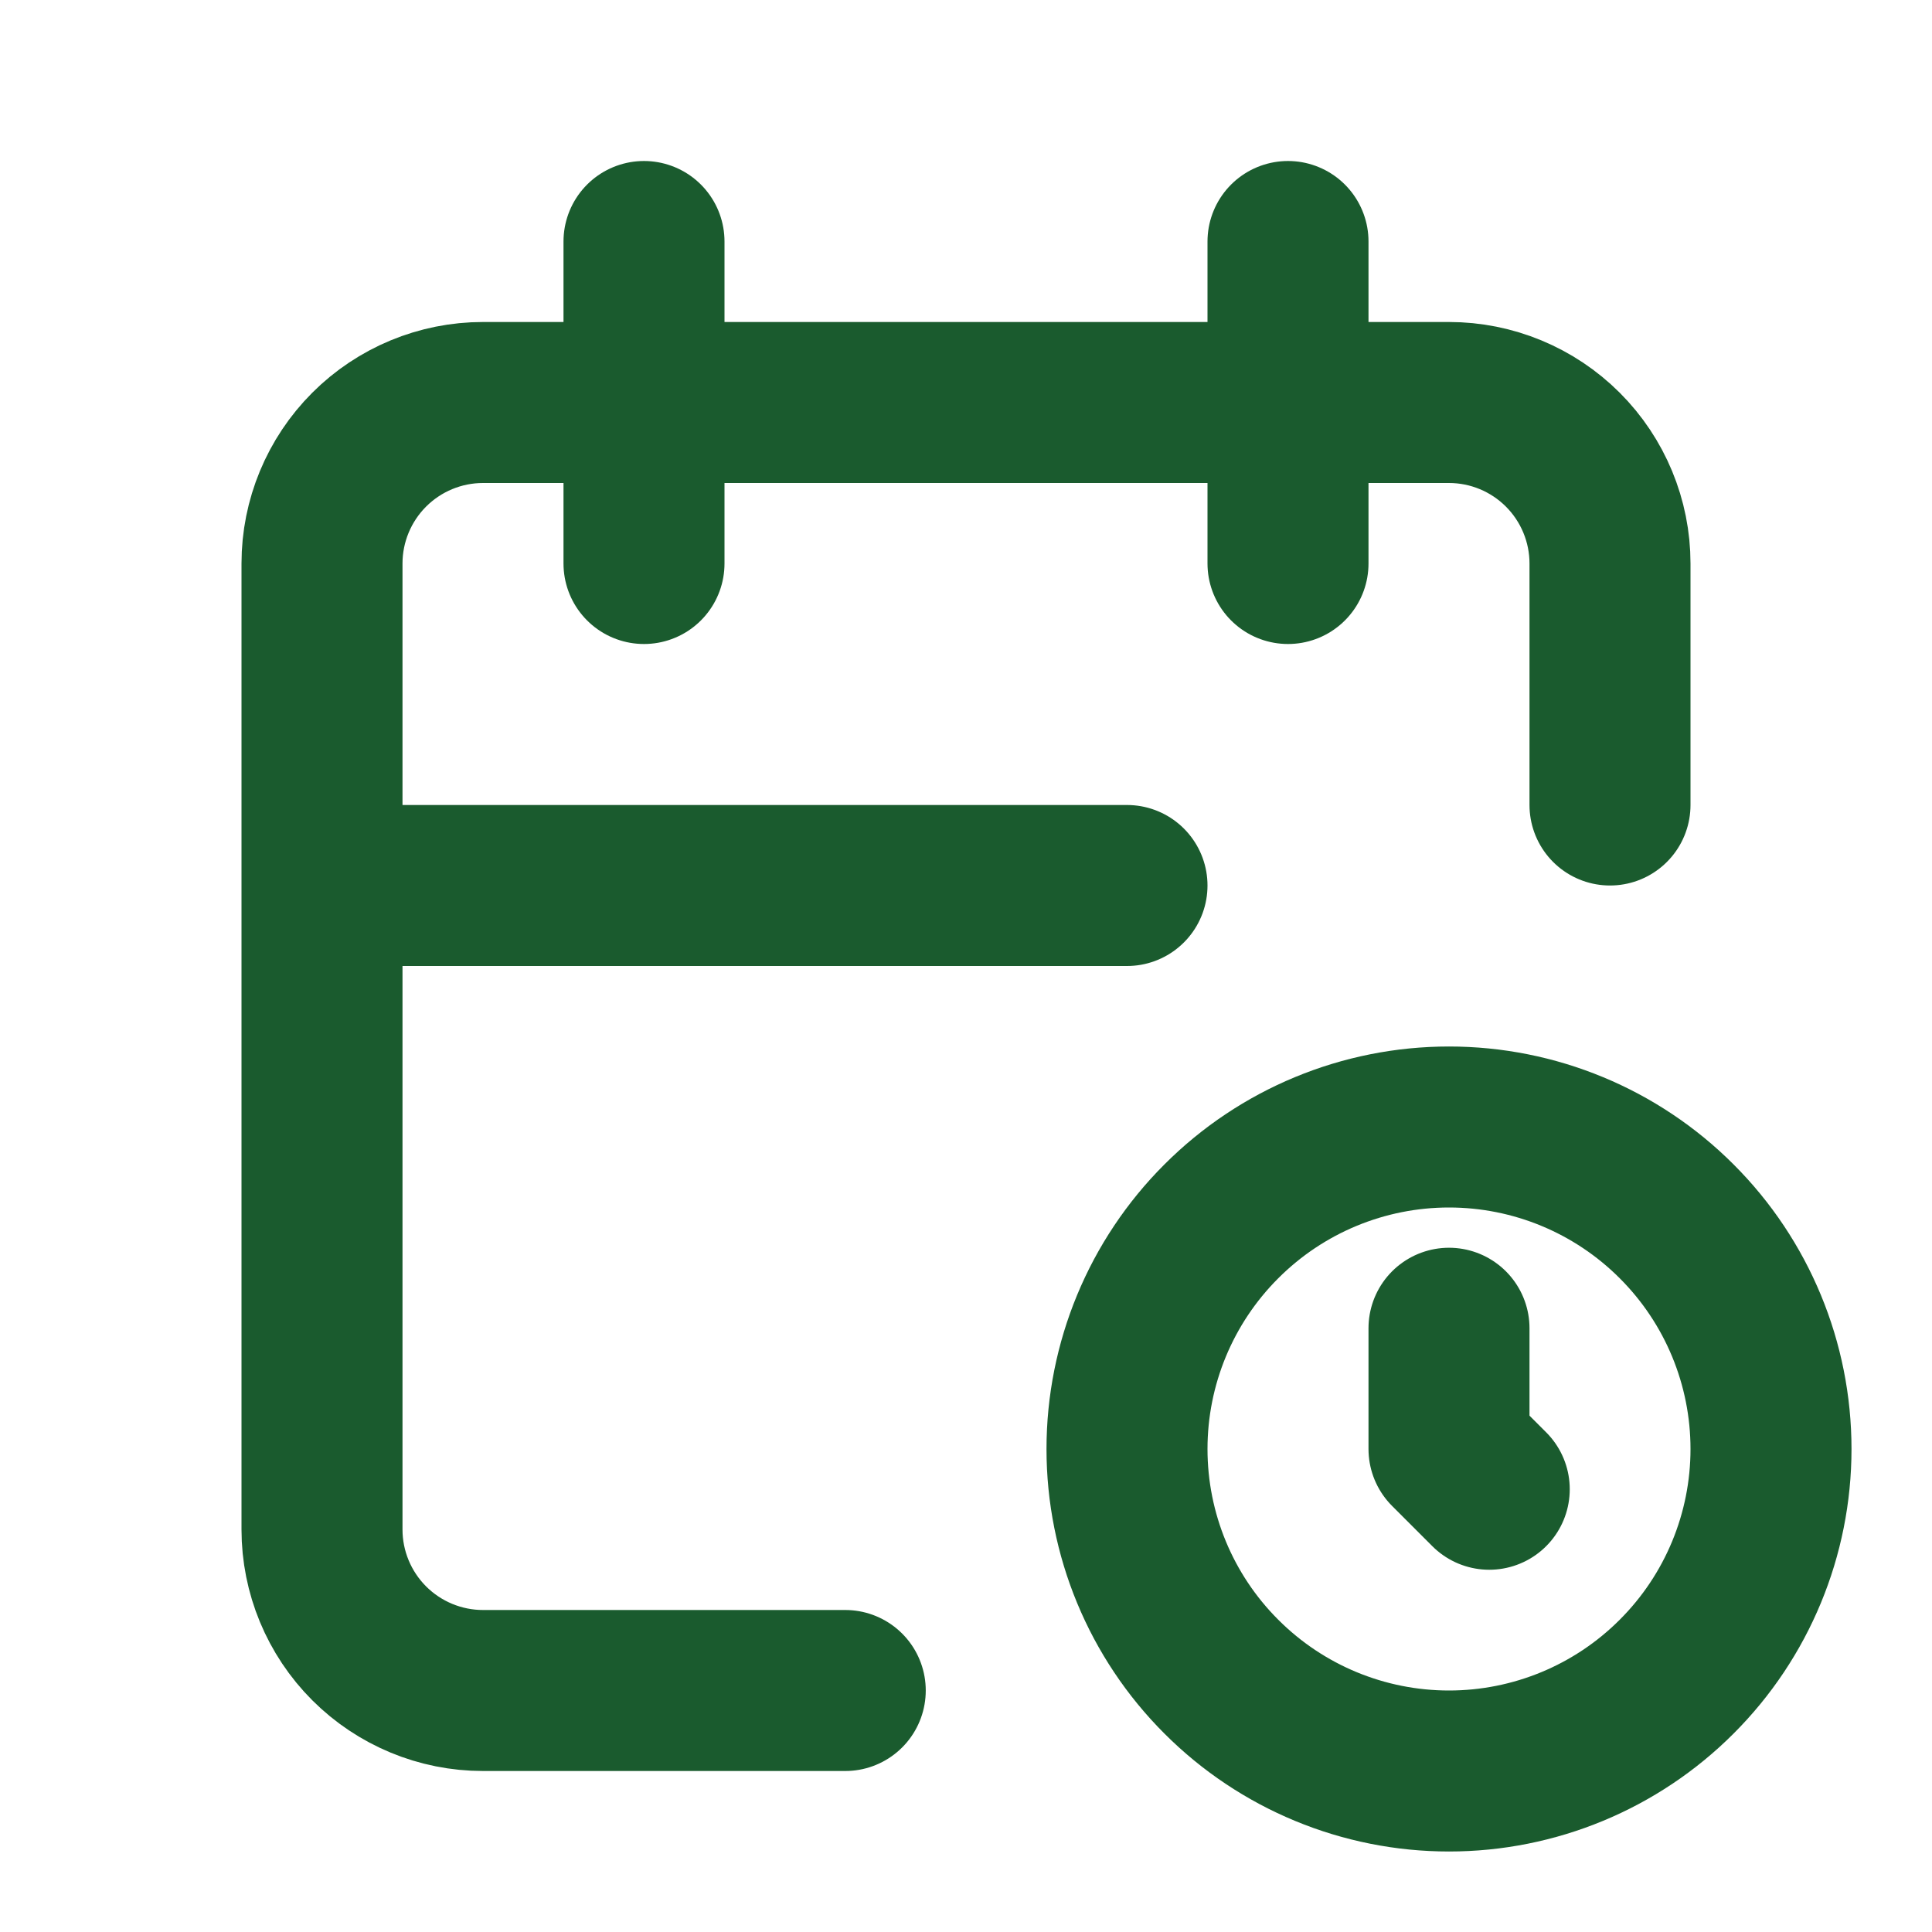
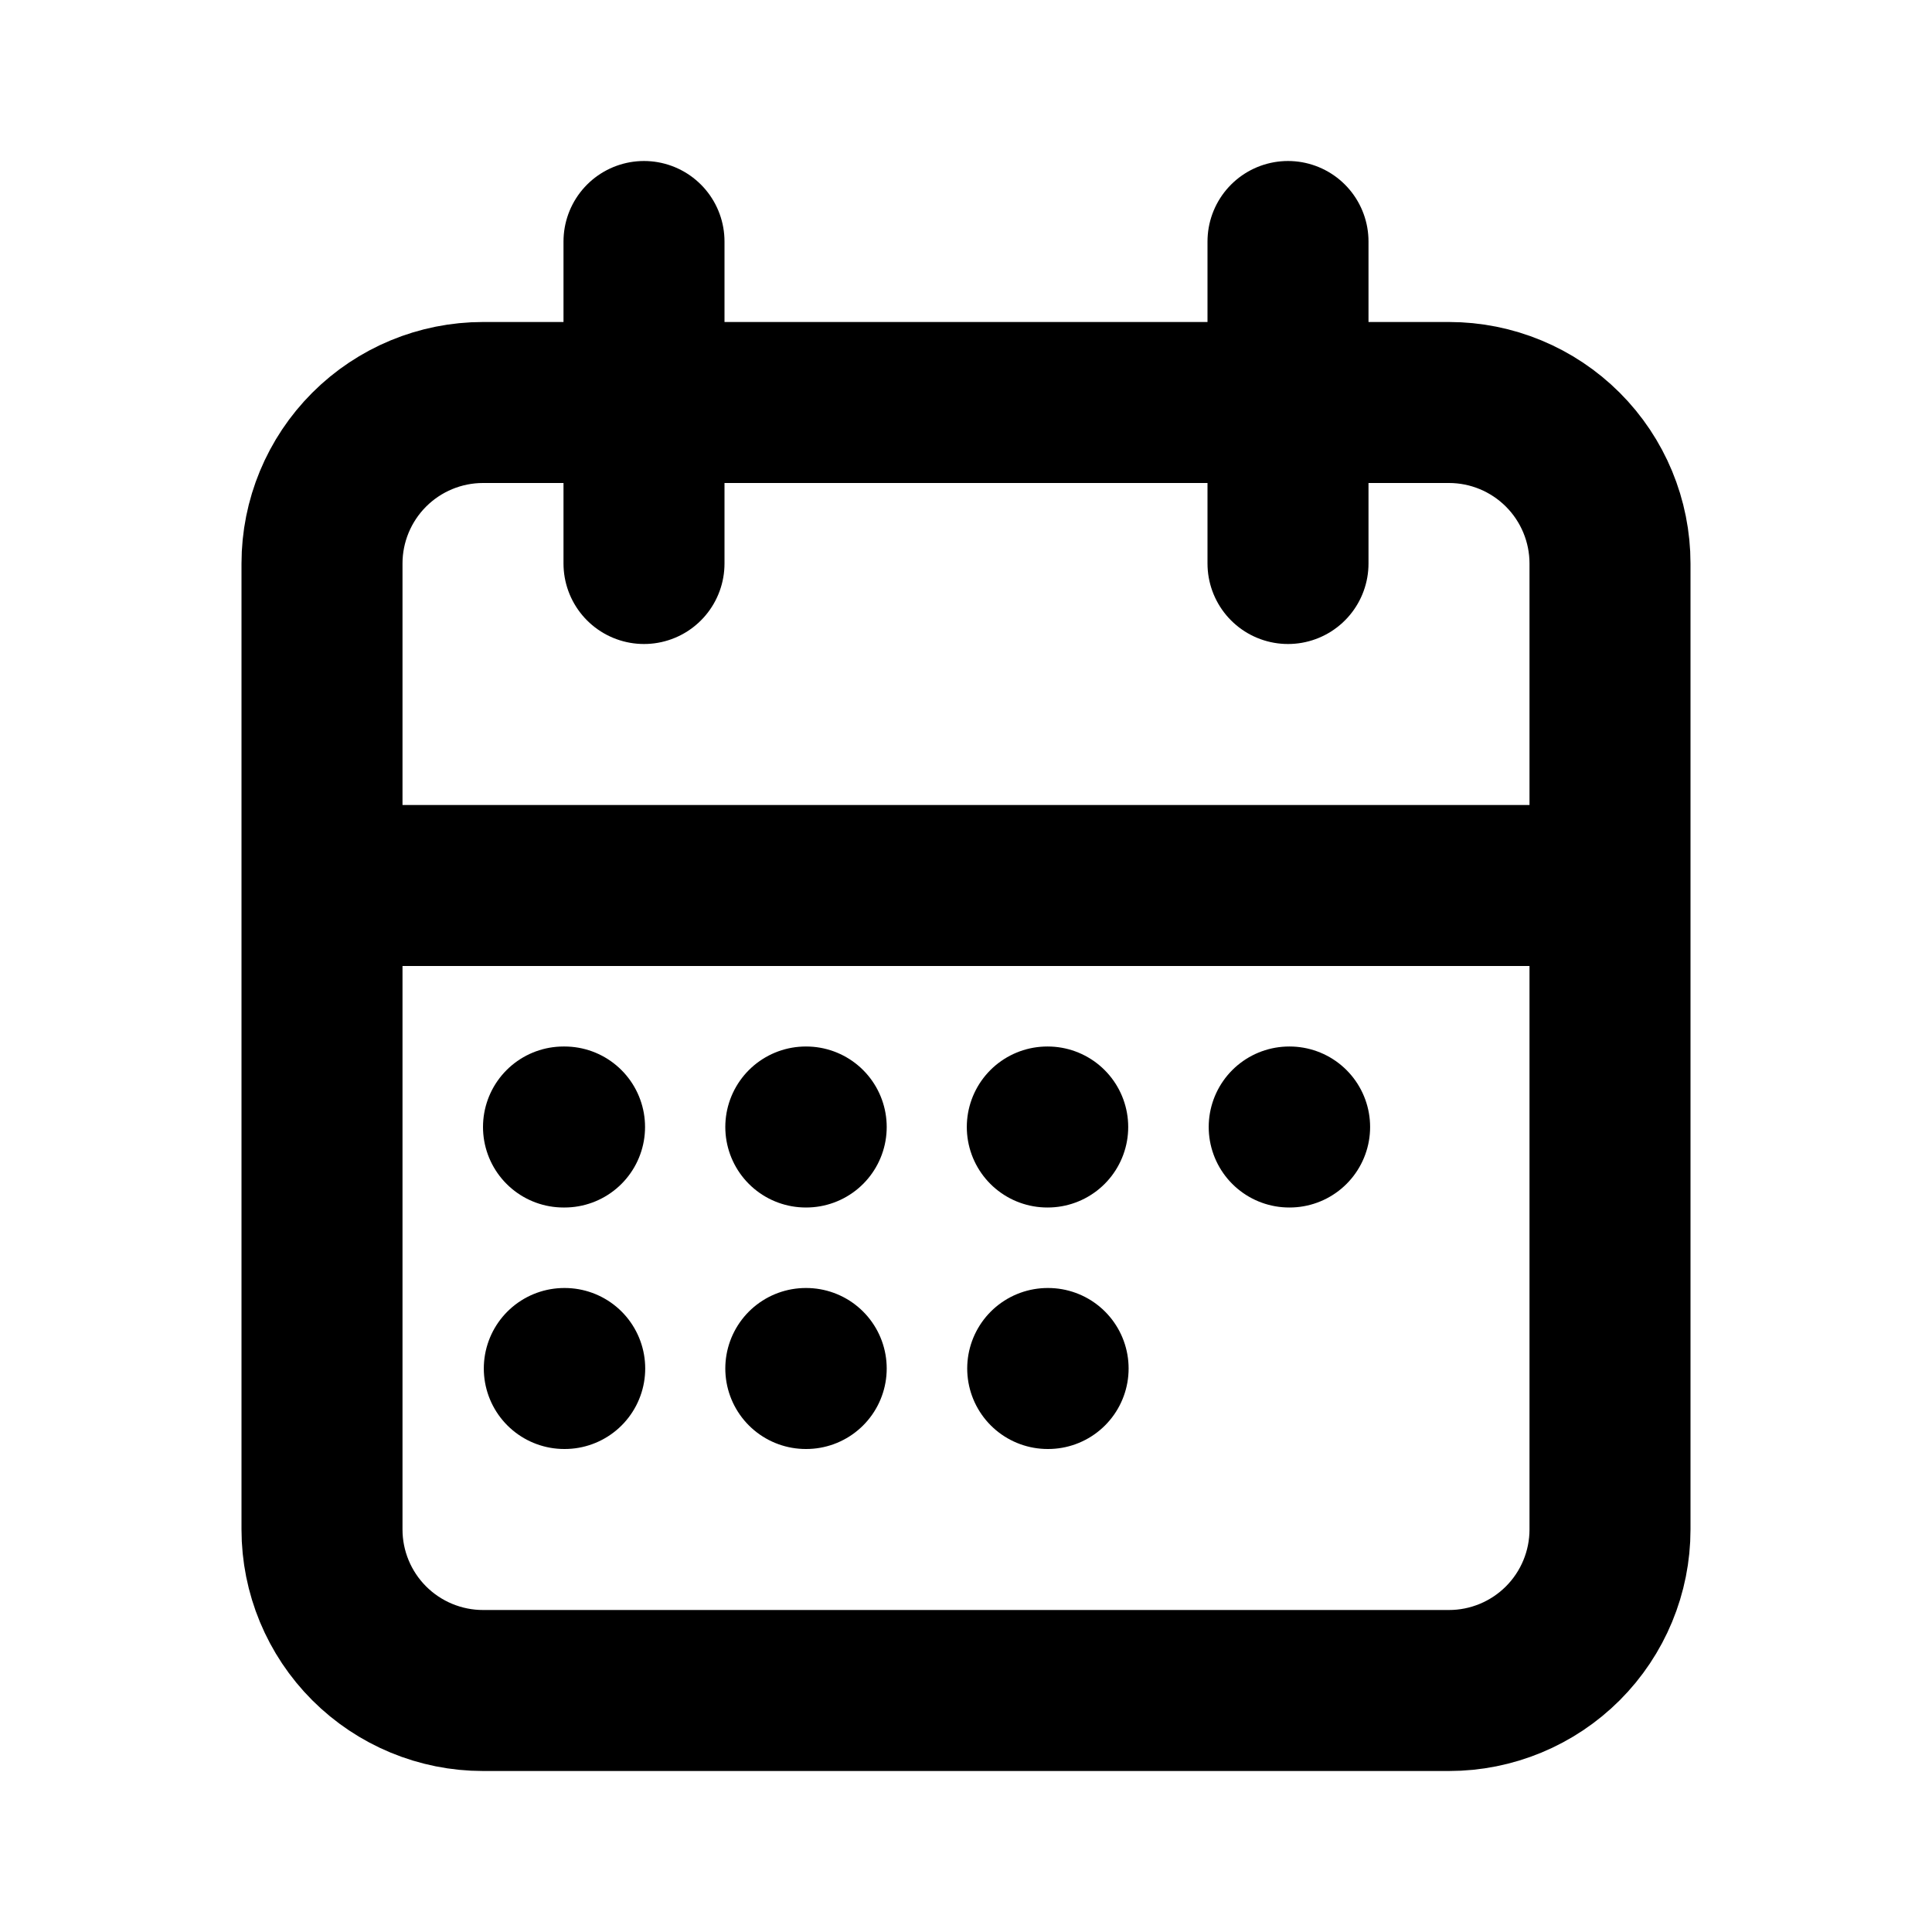
<svg xmlns="http://www.w3.org/2000/svg" width="24" height="24" viewBox="0 0 24 24" fill="none">
-   <path d="M10.5 21H6C5.47 21 4.961 20.789 4.586 20.414C4.211 20.039 4 19.53 4 19V7C4 6.47 4.211 5.961 4.586 5.586C4.961 5.211 5.47 5 6 5H18C18.53 5 19.039 5.211 19.414 5.586C19.789 5.961 20 6.47 20 7V10M16 3V7M8 3V7M4 11H14M18 16.5V18L18.5 18.5M14 18C14 19.061 14.421 20.078 15.172 20.828C15.922 21.579 16.939 22 18 22C19.061 22 20.078 21.579 20.828 20.828C21.579 20.078 22 19.061 22 18C22 16.939 21.579 15.922 20.828 15.172C20.078 14.421 19.061 14 18 14C16.939 14 15.922 14.421 15.172 15.172C14.421 15.922 14 16.939 14 18Z" stroke="#1A5B2E" stroke-width="2" stroke-linecap="round" stroke-linejoin="round" />
+   <path d="M16 3V7M8 3V7M4 11H20M7 14H7.013M10.01 14H10.015M13.01 14H13.015M16.015 14H16.02M13.015 17H13.02M7.01 17H7.015M10.01 17H10.015M4 7C4 6.47 4.211 5.961 4.586 5.586C4.961 5.211 5.47 5 6 5H18C18.53 5 19.039 5.211 19.414 5.586C19.789 5.961 20 6.47 20 7V19C20 19.53 19.789 20.039 19.414 20.414C19.039 20.789 18.53 21 18 21H6C5.47 21 4.961 20.789 4.586 20.414C4.211 20.039 4 19.53 4 19V7Z" stroke="black" stroke-width="2" stroke-linecap="round" stroke-linejoin="round" />
</svg>
